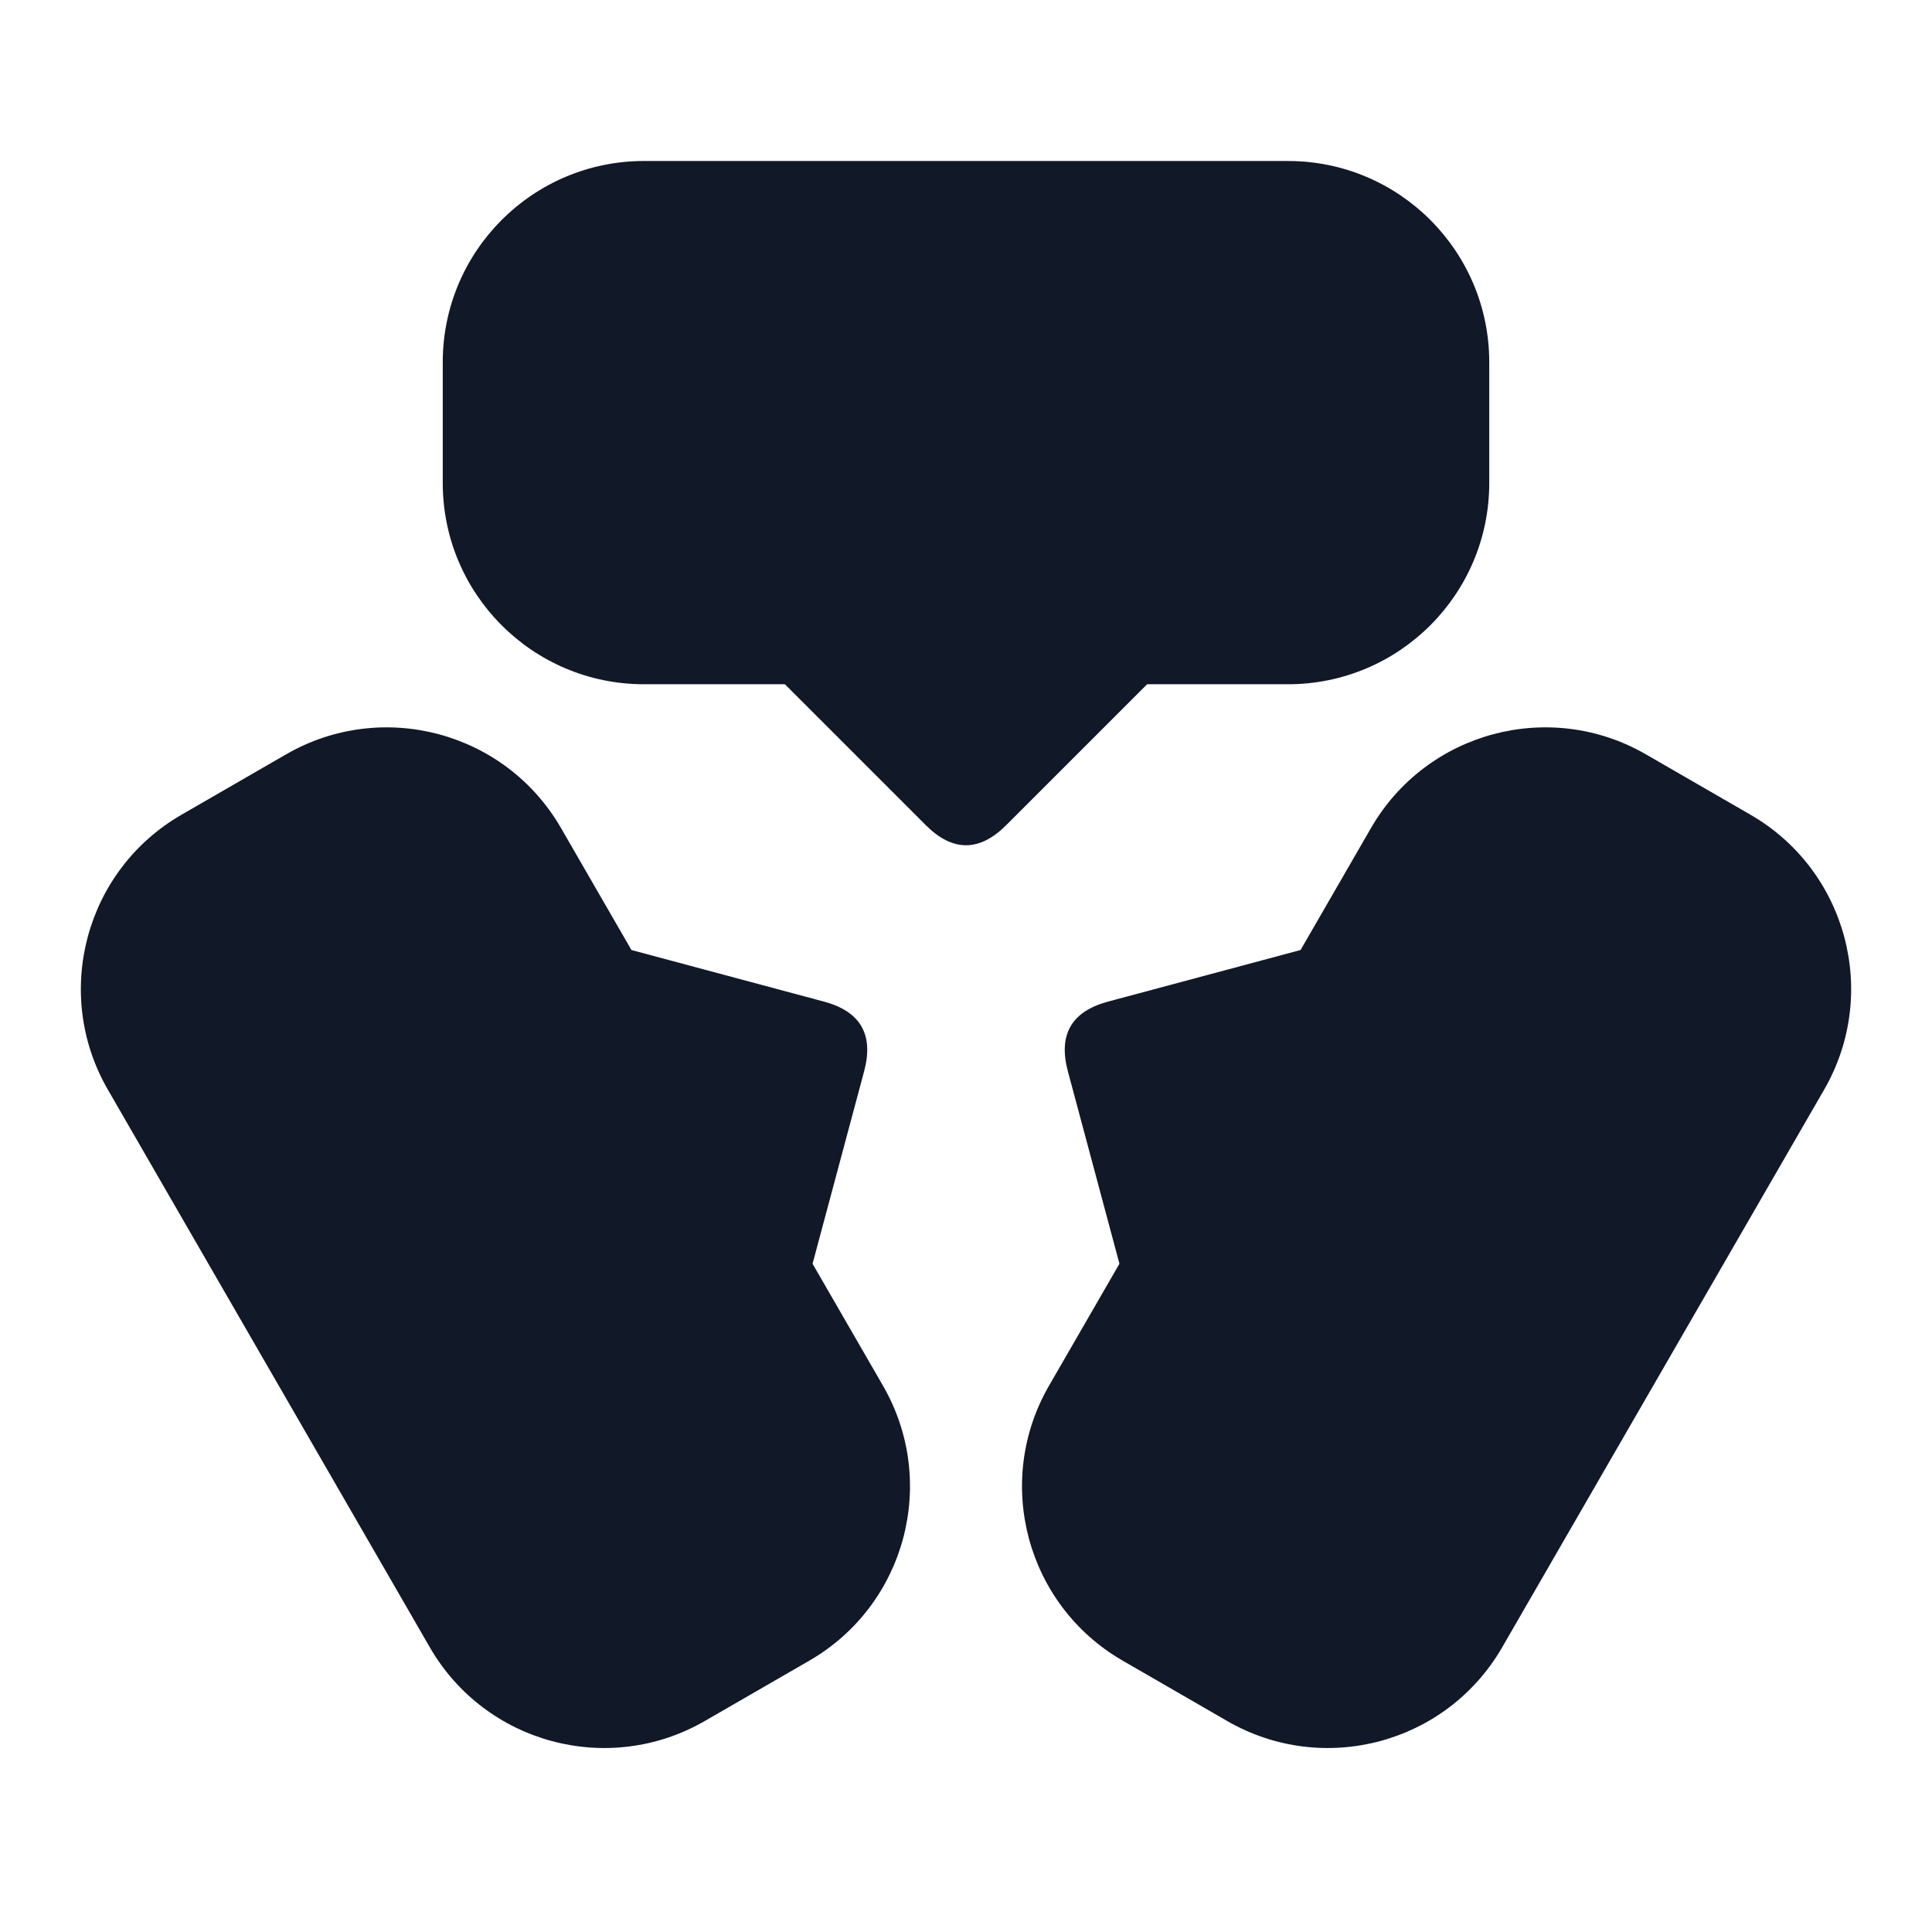
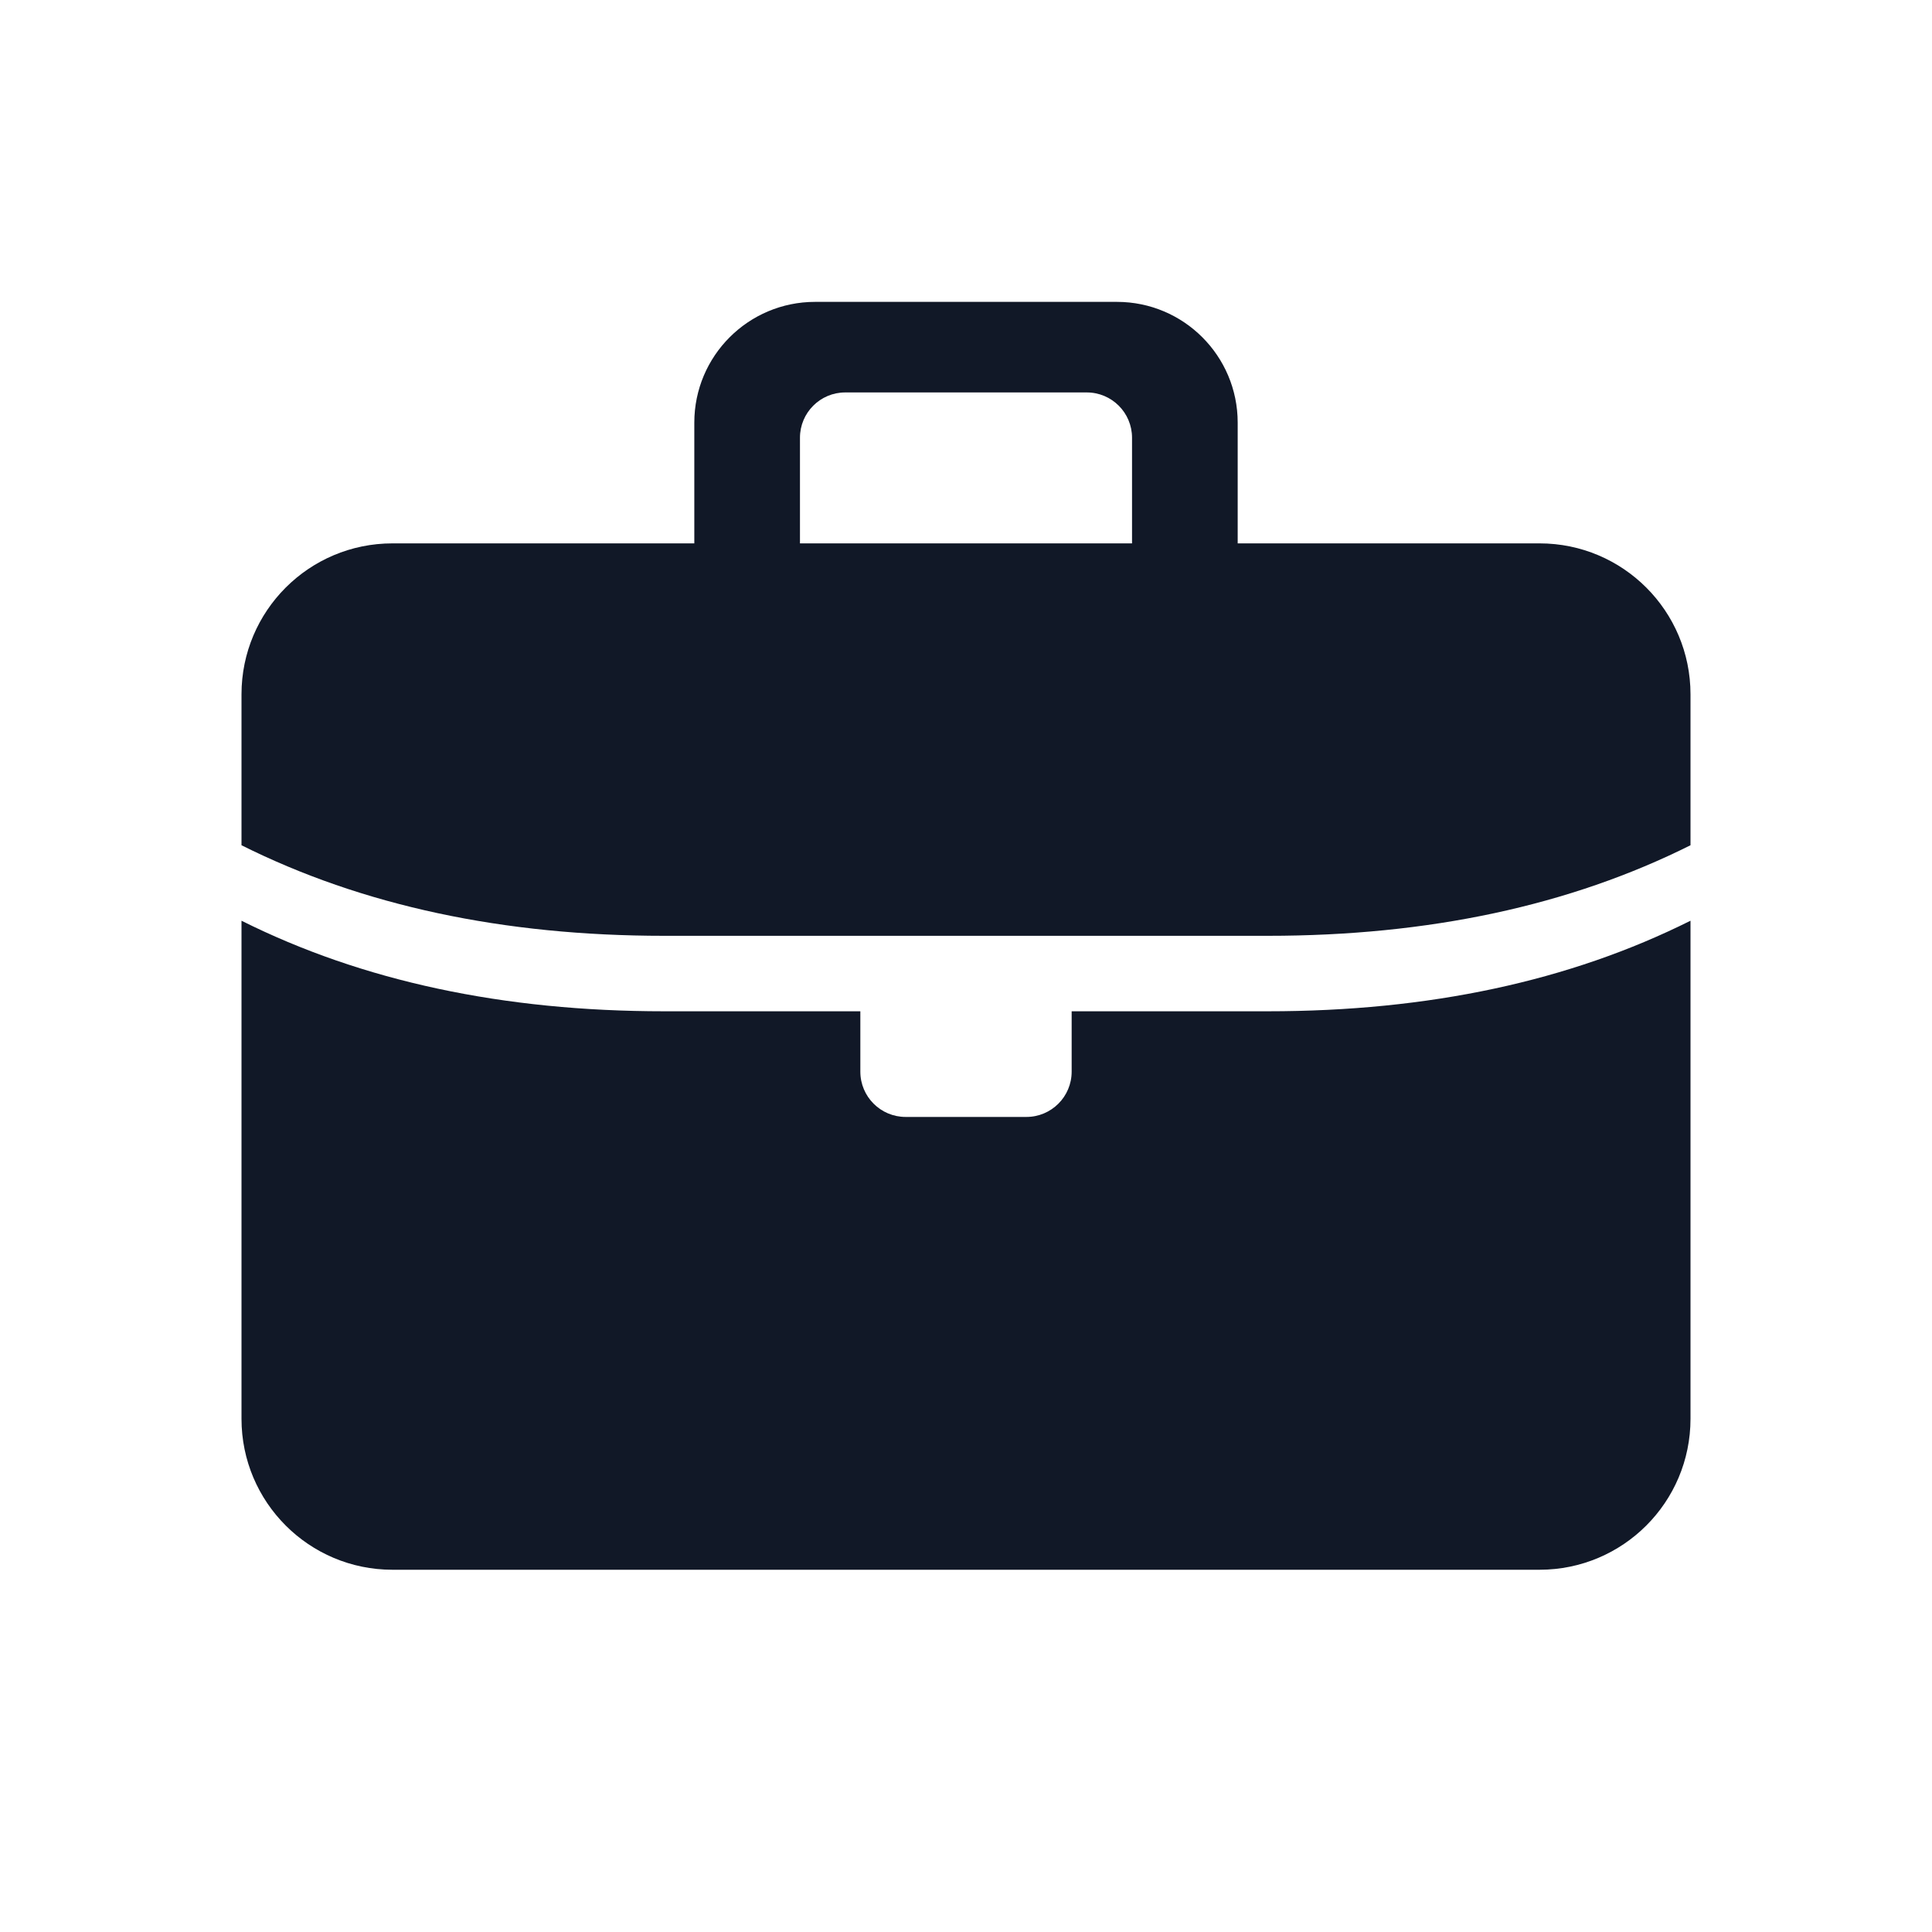
- <svg xmlns="http://www.w3.org/2000/svg" viewBox="0 0 96 96" role="img" aria-labelledby="title">
-   <g fill="#111827">
-     <path d="M32 8H64A10 10 0 0 1 74 18V24A10 10 0 0 1 64 34H57L50 41Q48 43 46 41L39 34H32A10 10 0 0 1 22 24V18A10 10 0 0 1 32 8Z" transform="rotate(0 48 48)" />
-     <path d="M32 8H64A10 10 0 0 1 74 18V24A10 10 0 0 1 64 34H57L50 41Q48 43 46 41L39 34H32A10 10 0 0 1 22 24V18A10 10 0 0 1 32 8Z" transform="rotate(120 48 48)" />
-     <path d="M32 8H64A10 10 0 0 1 74 18V24A10 10 0 0 1 64 34H57L50 41Q48 43 46 41L39 34H32A10 10 0 0 1 22 24V18A10 10 0 0 1 32 8Z" transform="rotate(240 48 48)" />
-   </g>
+ <svg xmlns="http://www.w3.org/2000/svg" viewBox="0 0 128 128" role="img" aria-labelledby="title">
+   <path fill="#111827" fill-rule="evenodd" d="M46 36V28A8 8 0 0 1 54 20H74A8 8 0 0 1 82 28V36H102A10 10 0 0 1 112 46V56Q100 62 84 62H44Q28 62 16 56V46A10 10 0 0 1 26 36Z M53 36H75V29A3 3 0 0 0 72 26H56A3 3 0 0 0 53 29Z M16 61Q28 67 44 67H57V71A3 3 0 0 0 60 74H68A3 3 0 0 0 71 71V67H84Q100 67 112 61V94A10 10 0 0 1 102 104H26A10 10 0 0 1 16 94Z" />
</svg>
